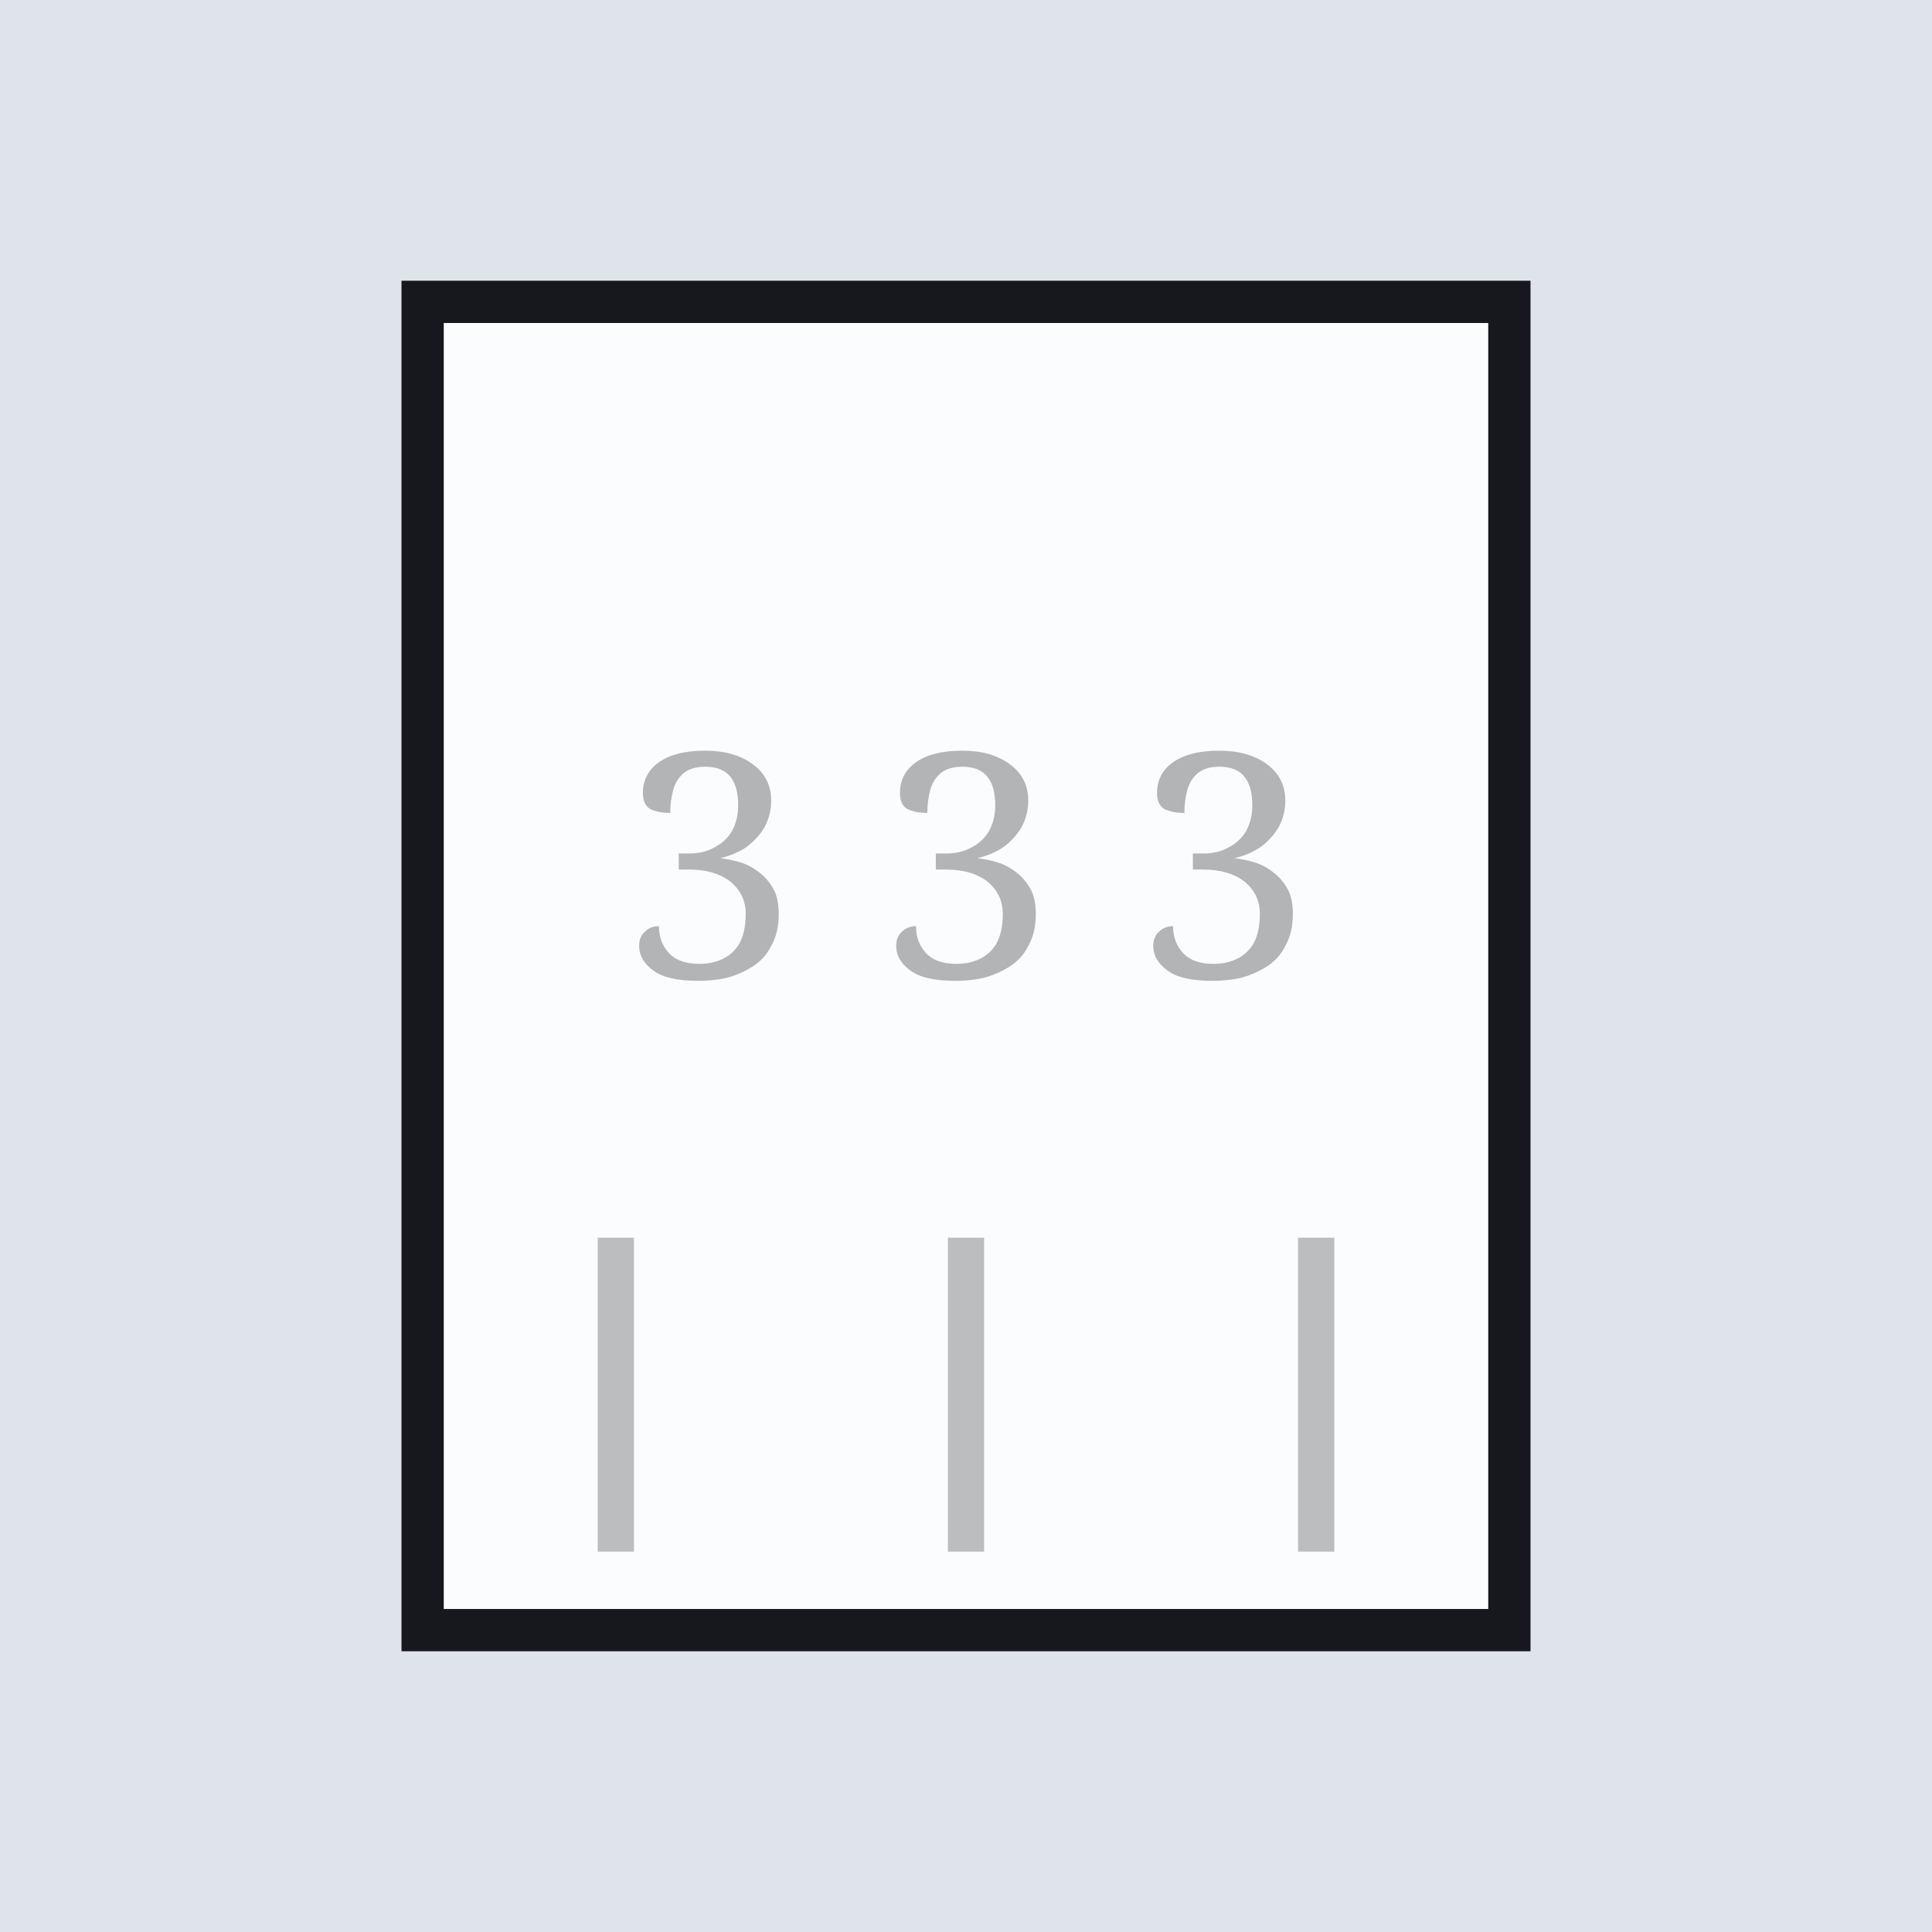
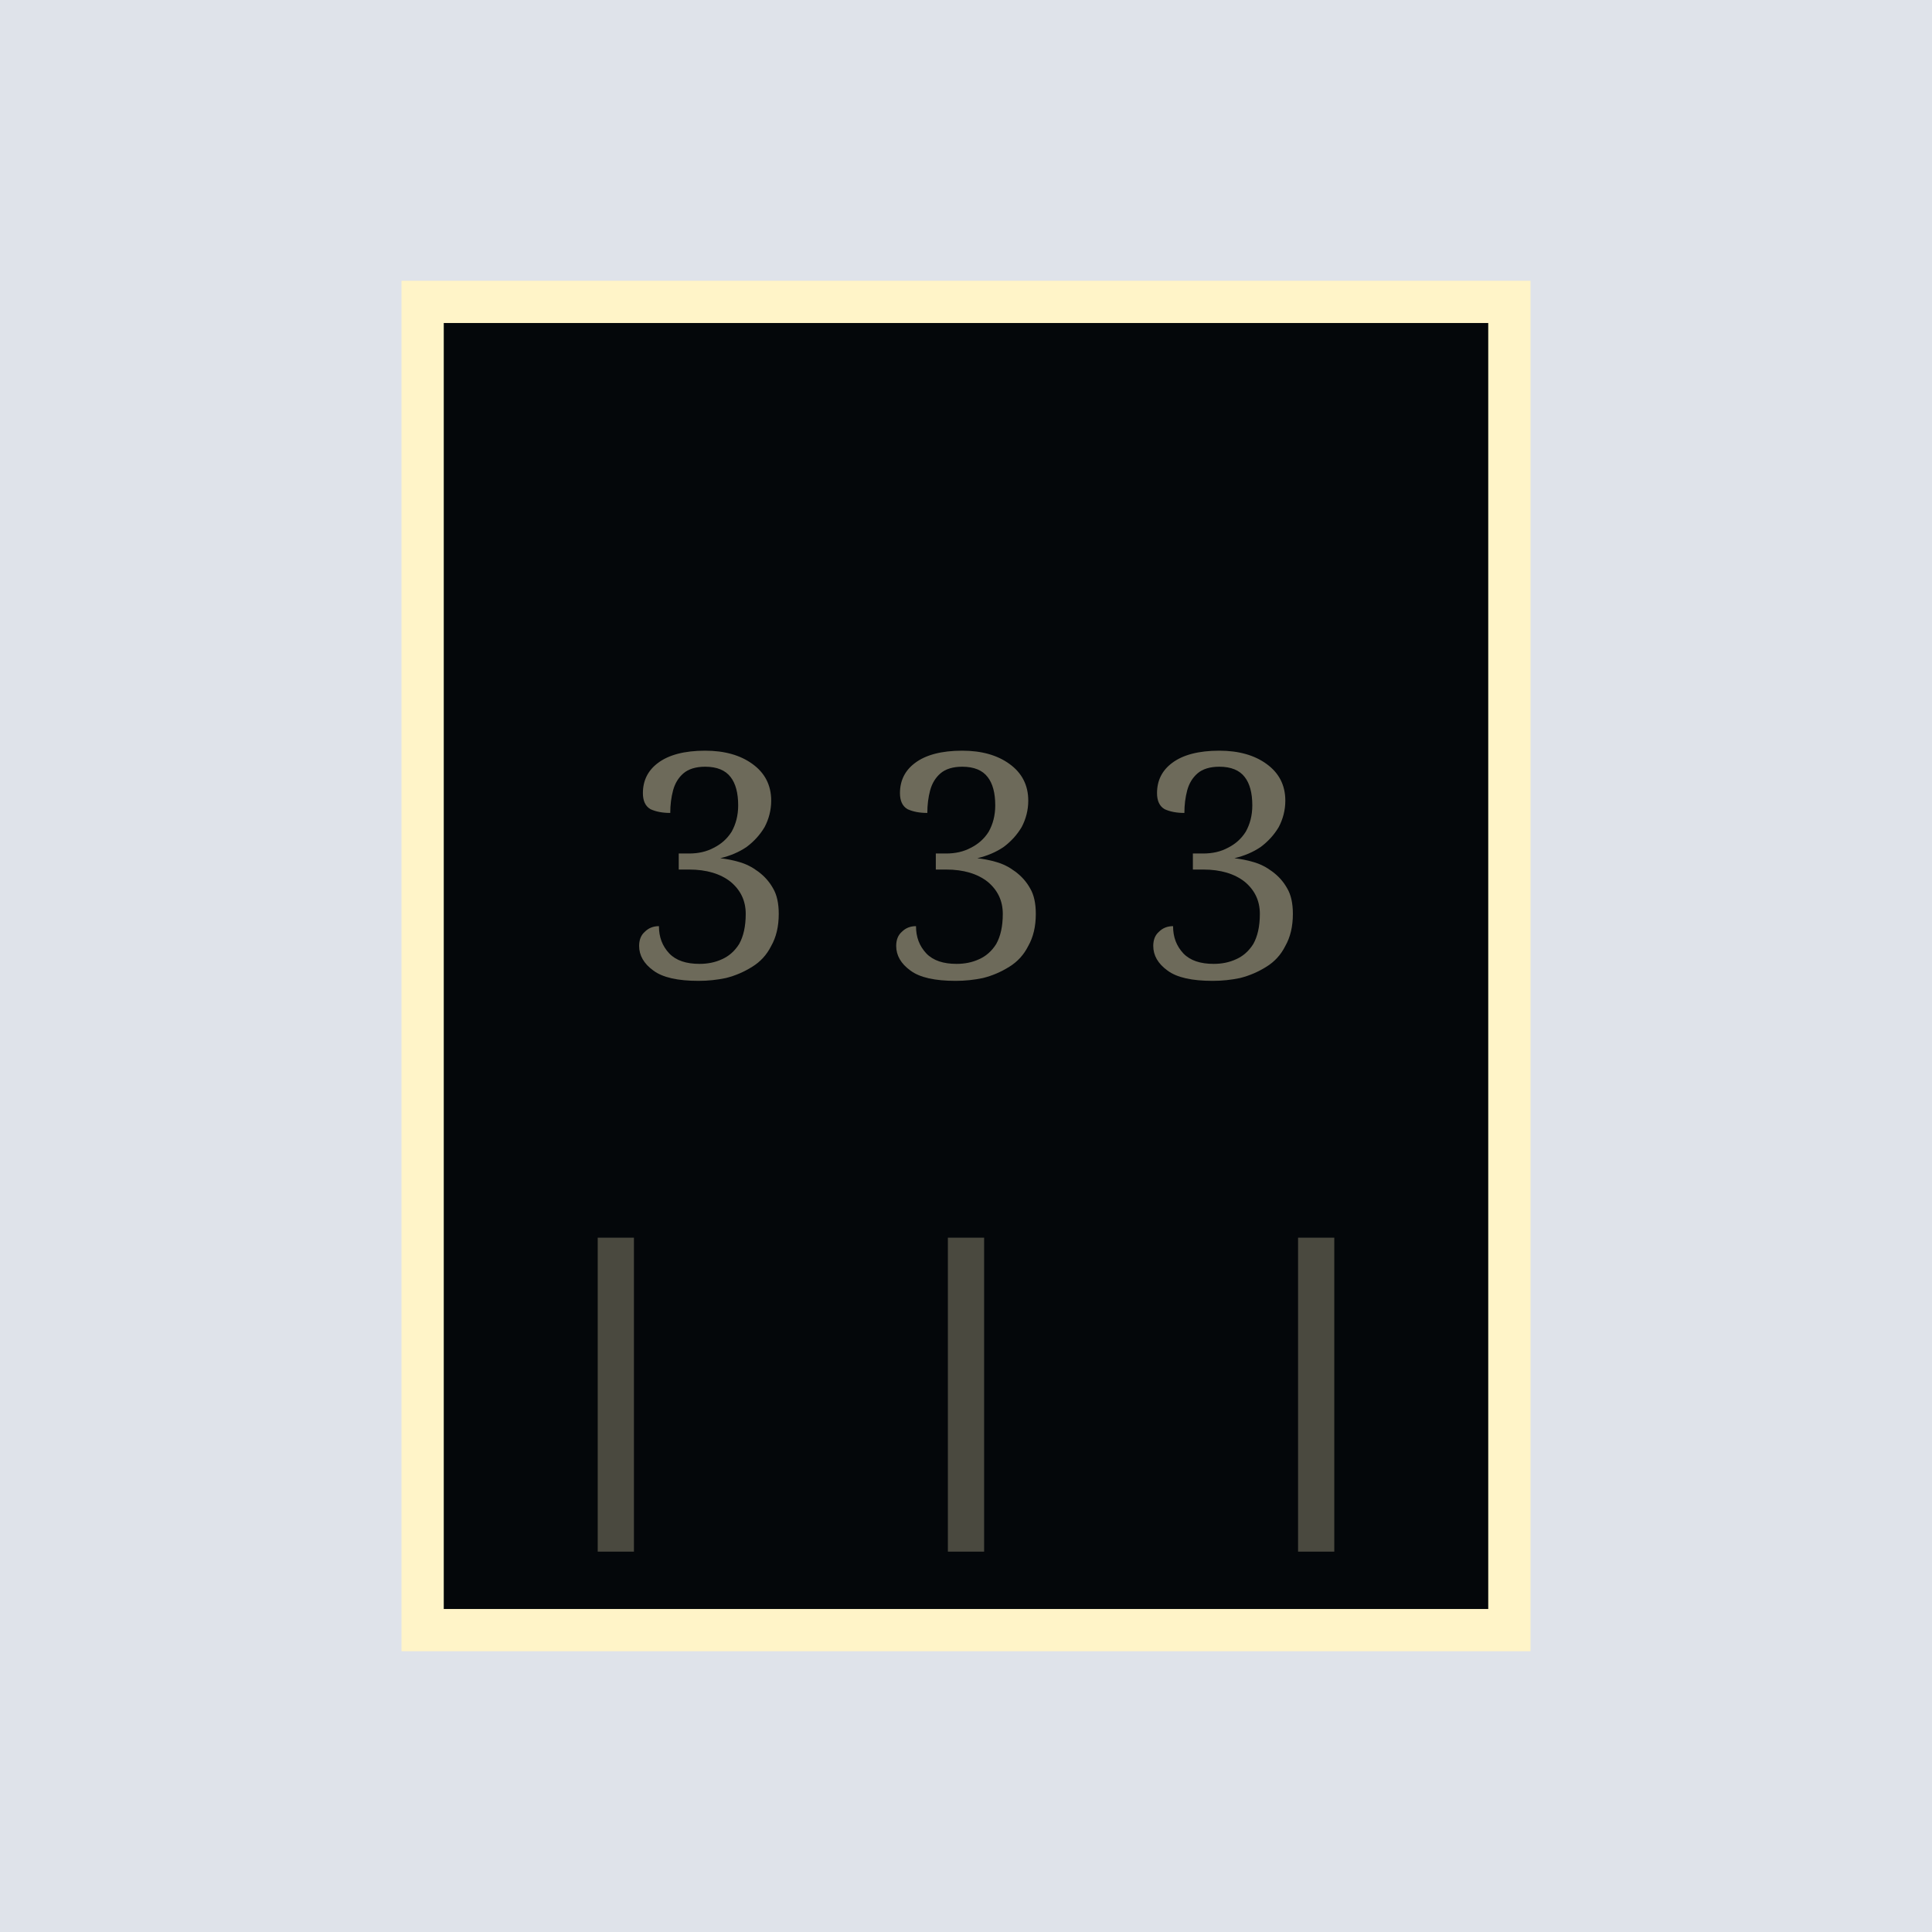
- <svg xmlns="http://www.w3.org/2000/svg" viewBox="0 0 32 32" role="img" aria-label="個人ディスクロージャー">
+ <svg xmlns="http://www.w3.org/2000/svg" viewBox="0 0 32 32" role="img" aria-label="Koki Hata ポートフォリオ">
  <rect width="32" height="32" fill="#dfe3ea" />
-   <rect x="7" y="5" width="18" height="22" fill="#fbfcfd" stroke="#16181d" stroke-width="0.7" />
-   <path d="M10.2 20.5v5.2M16 20.5v5.2M21.8 20.5v5.2" fill="none" stroke="#16181d" stroke-width="0.6" opacity="0.28" />
-   <text x="16" y="16.2" text-anchor="middle" font-size="5.2" font-family="Georgia, serif" fill="#16181d" opacity="0.32">3 3 3</text>
+   <rect x="7" y="5" width="18" height="22" fill="#04070a" stroke="#fff4c8" stroke-width="0.7" />
+   <path d="M10.2 20.5v5.2M16 20.5v5.2M21.8 20.5v5.2" fill="none" stroke="#fff4c8" stroke-width="0.6" opacity="0.28" />
+   <text x="16" y="16.2" text-anchor="middle" font-size="5.2" font-family="Georgia, serif" fill="#fff4c8" opacity="0.42">3 3 3</text>
</svg>
